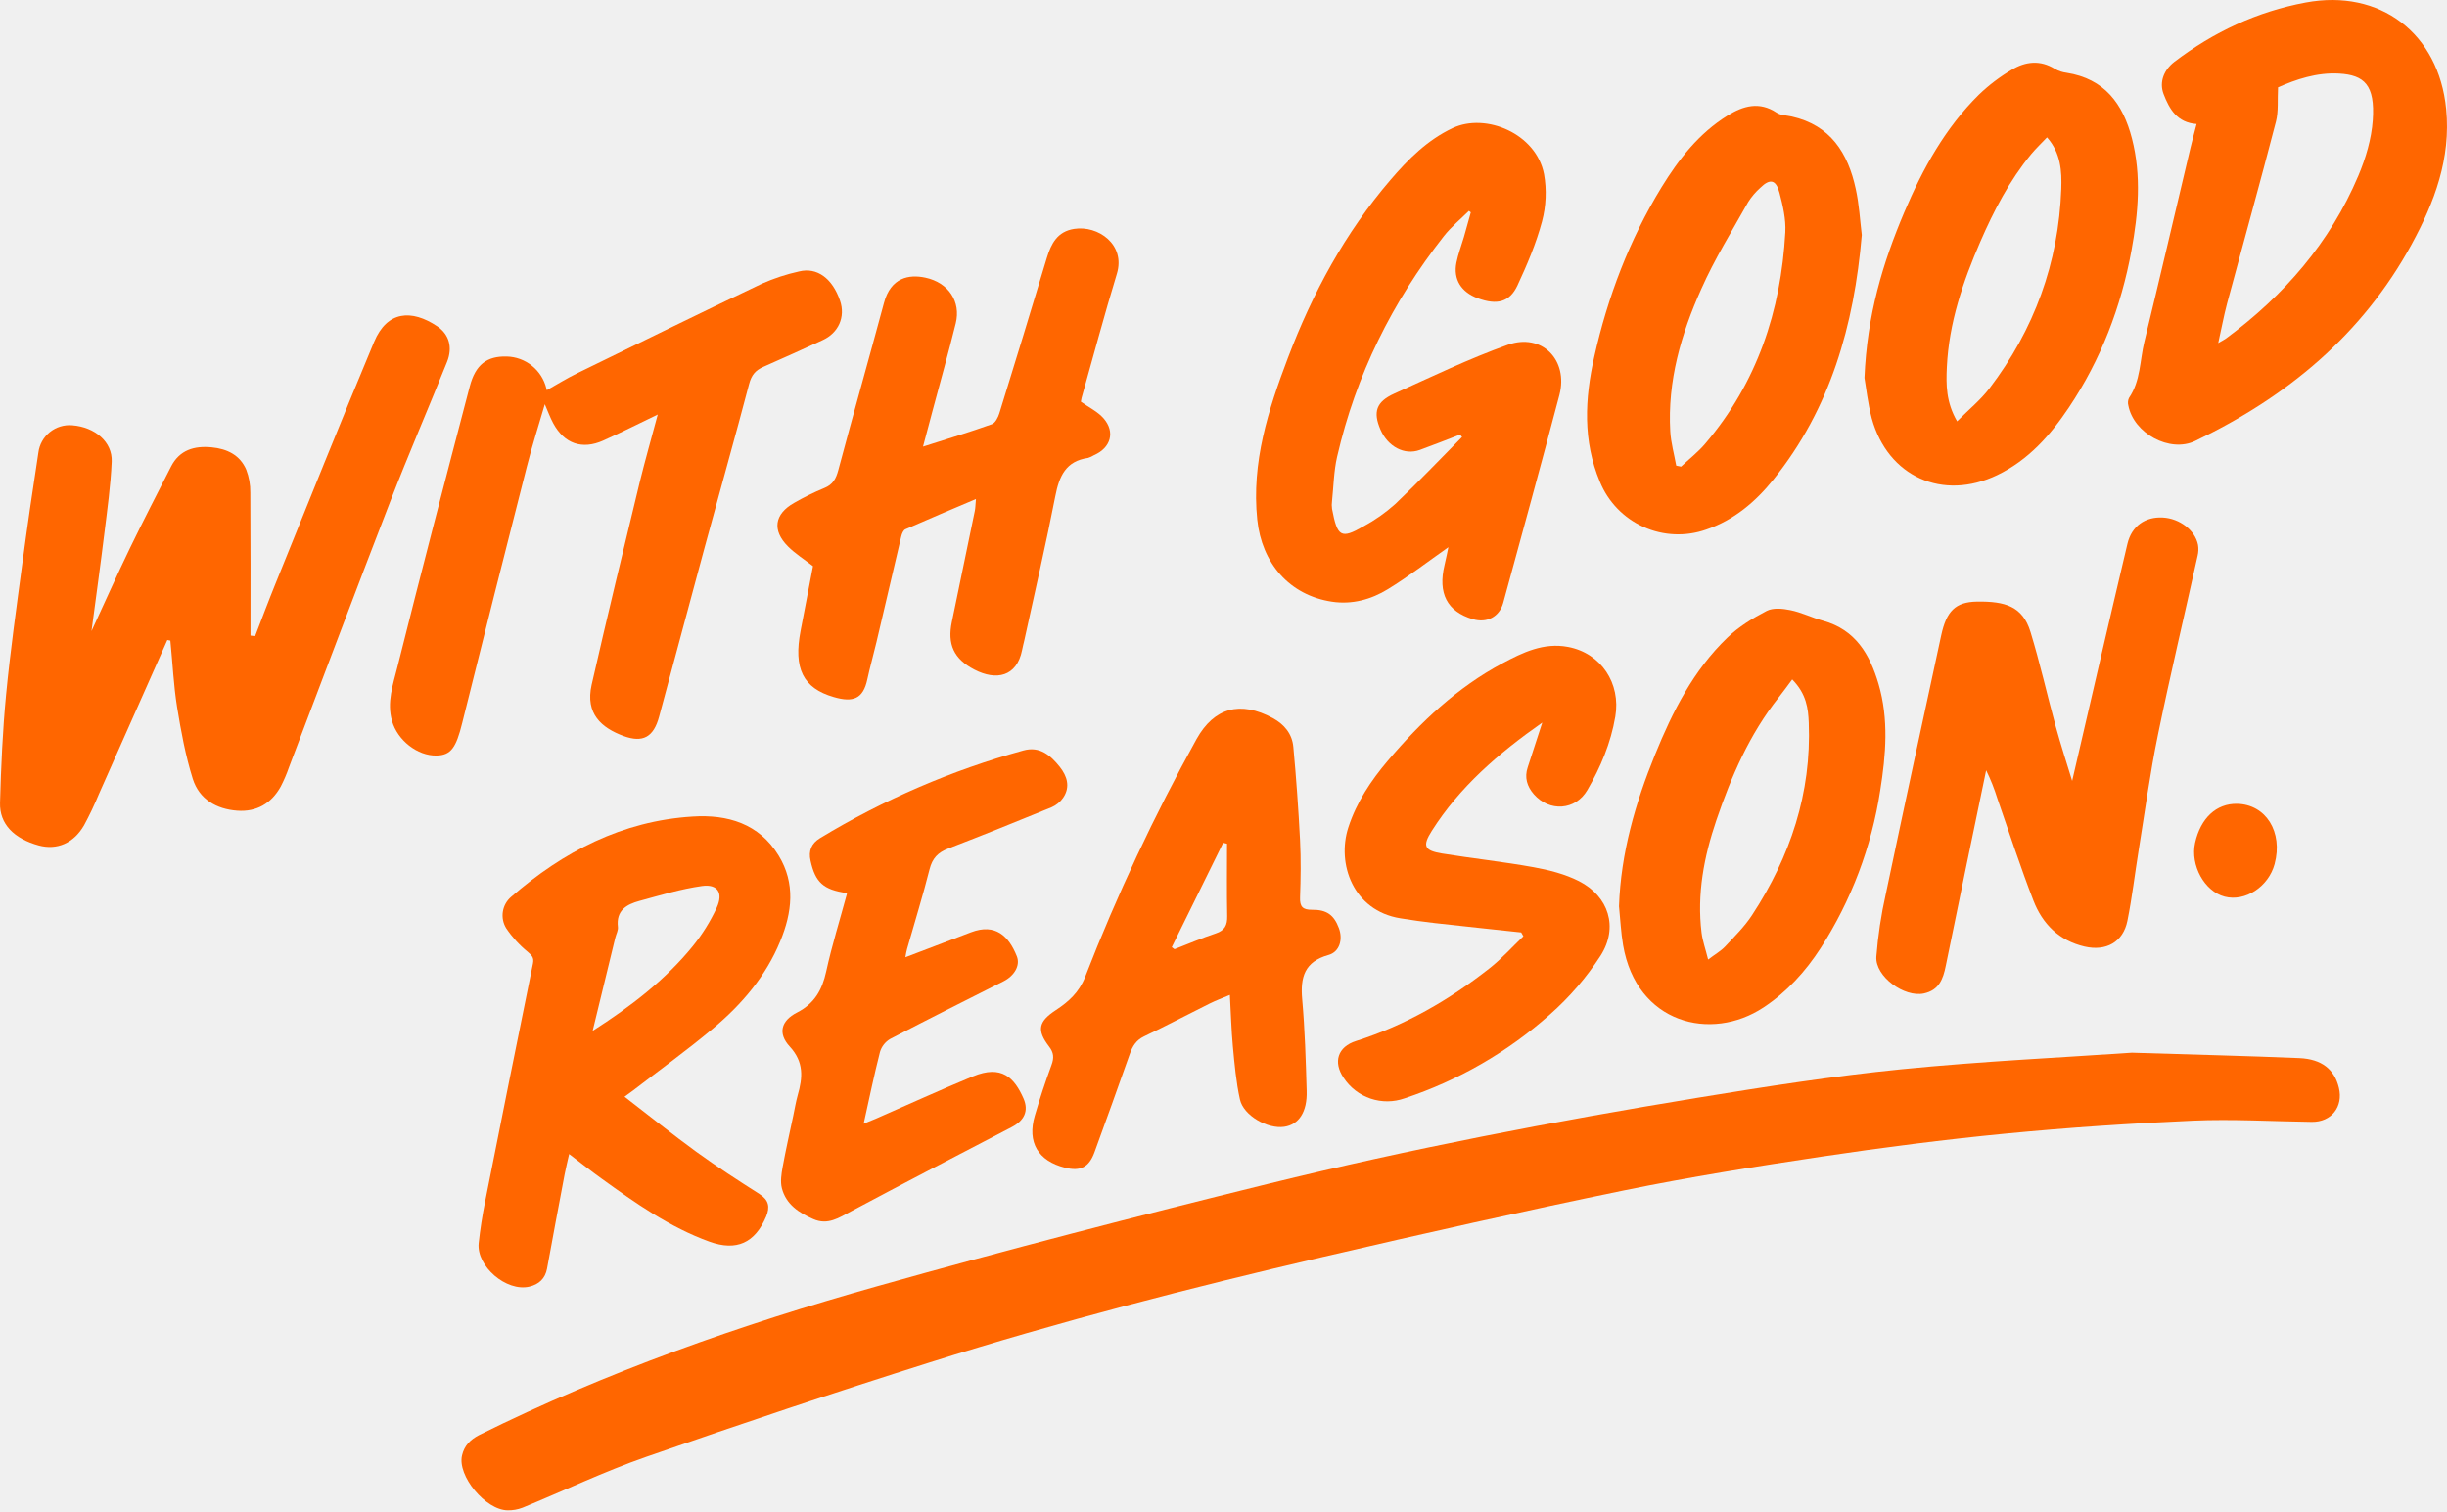
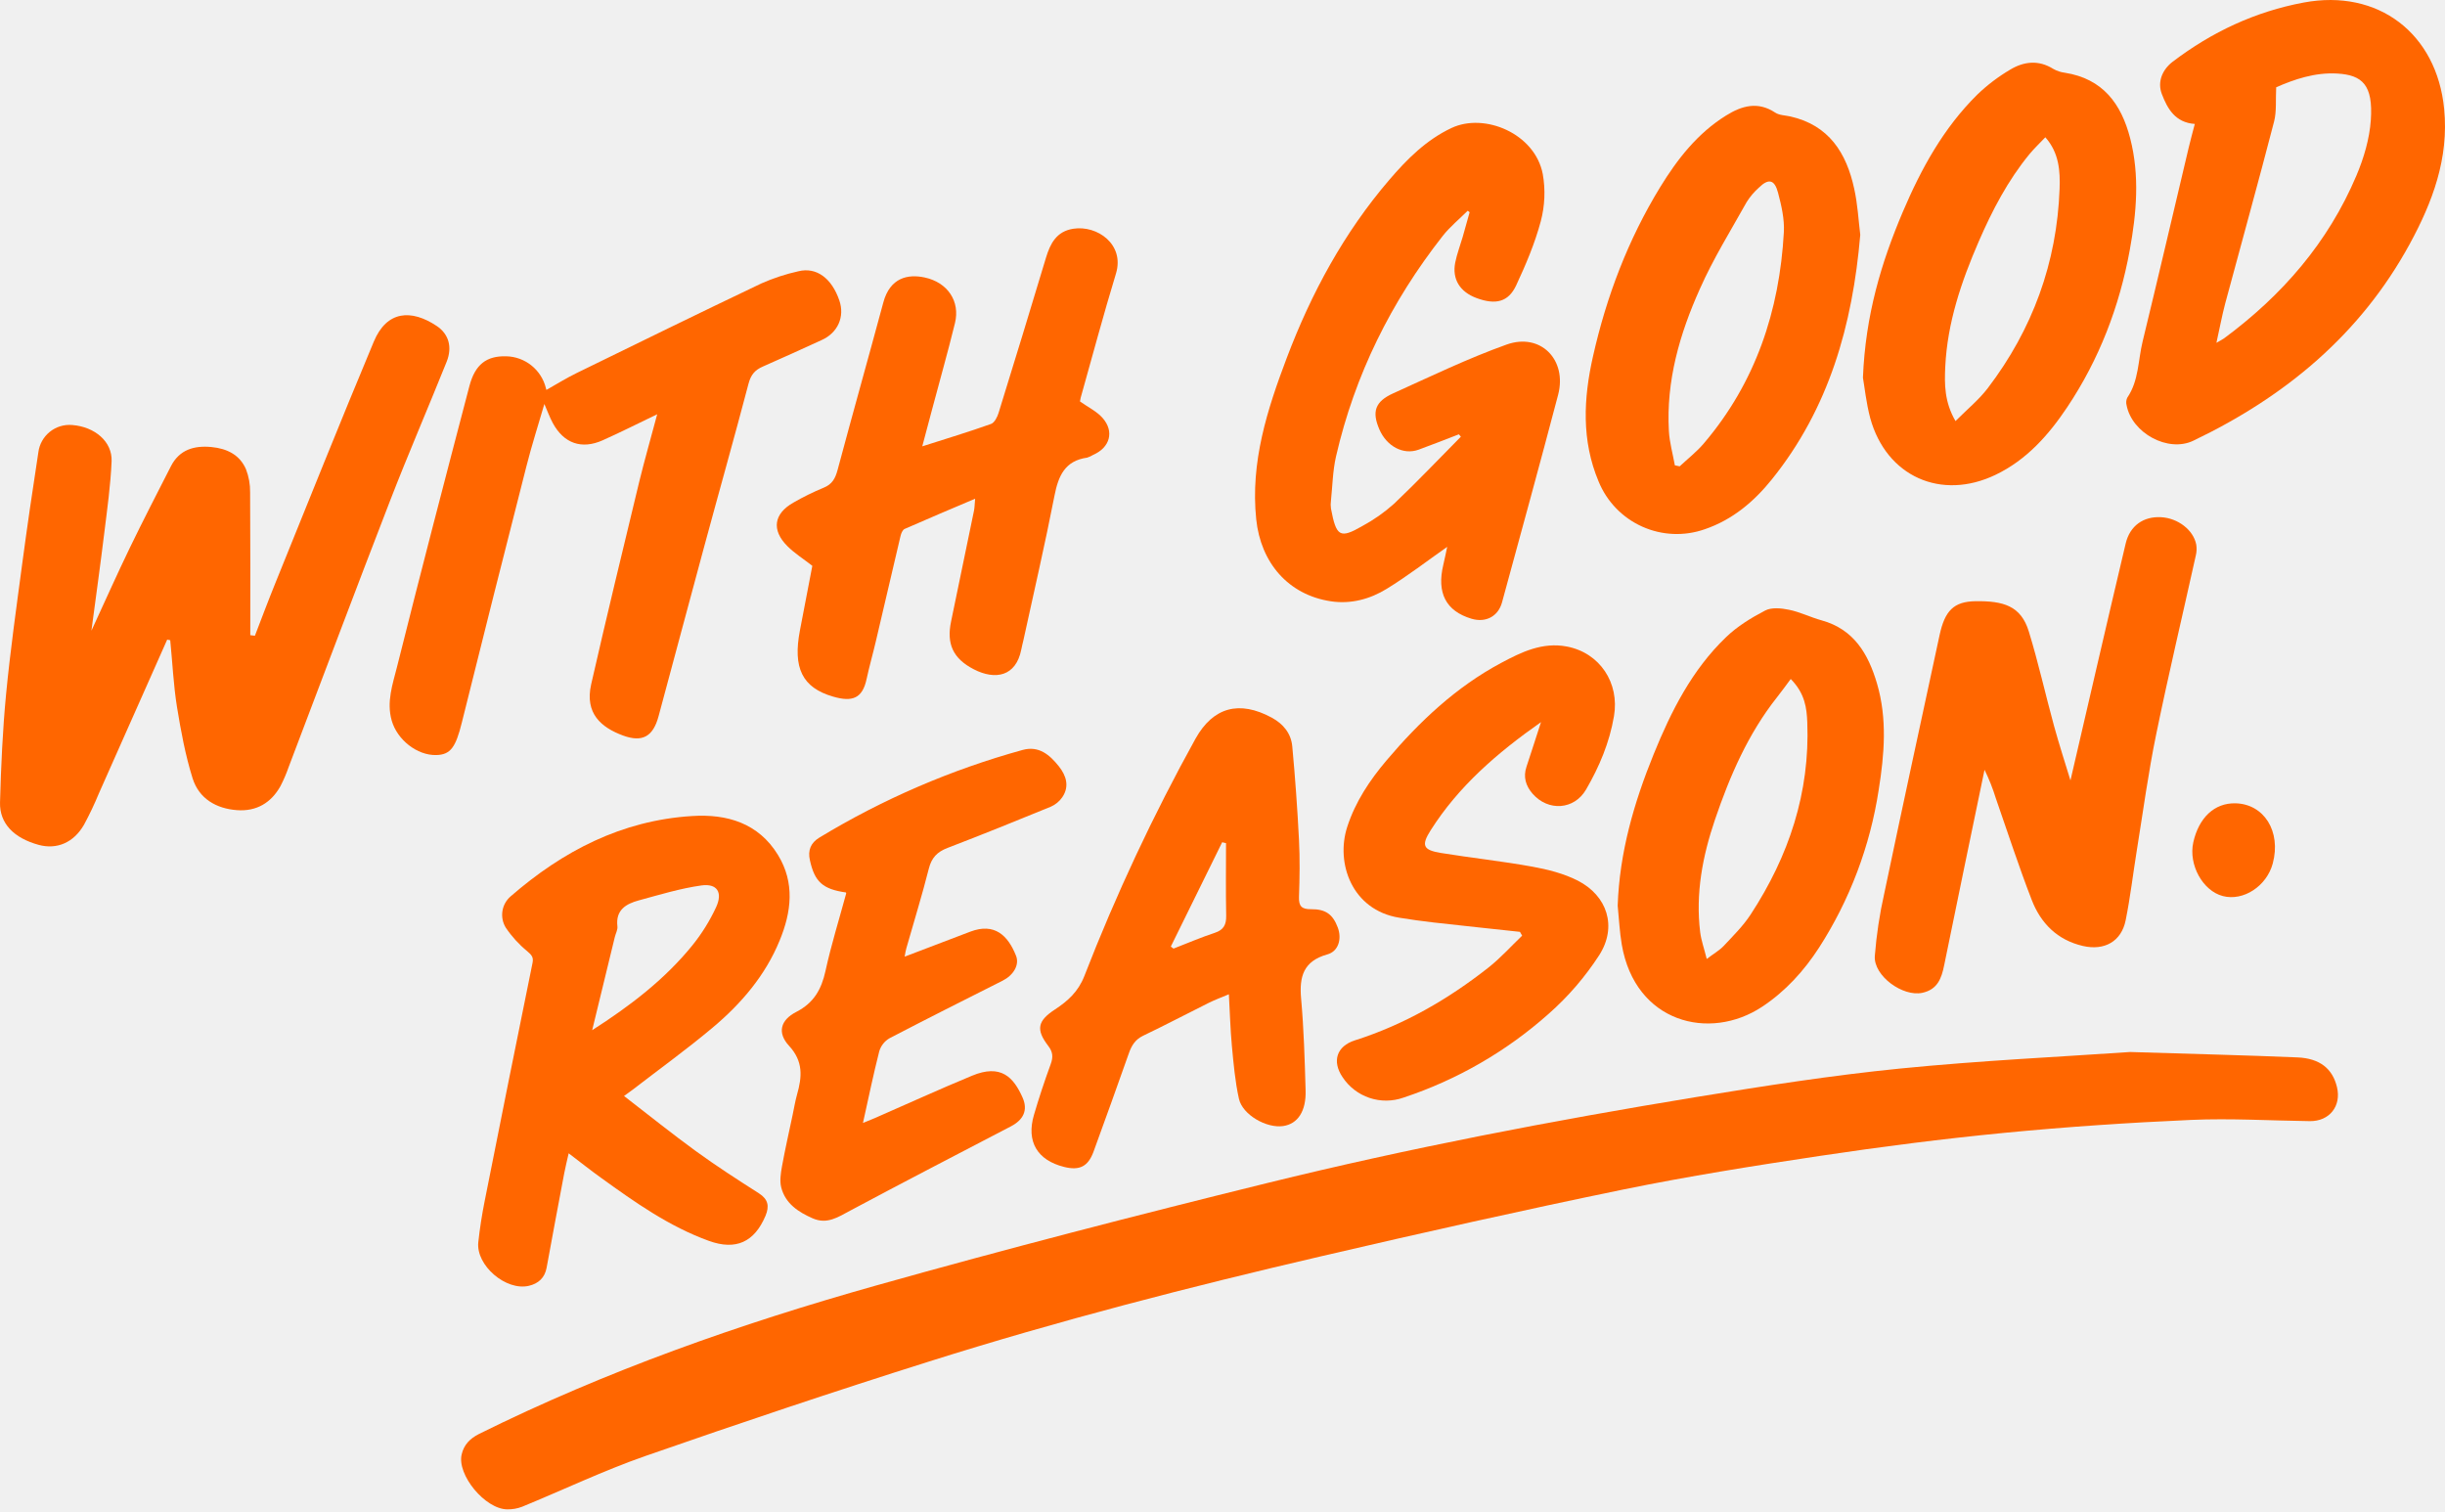
- <svg xmlns="http://www.w3.org/2000/svg" width="560" height="346" viewBox="0 0 560 346" fill="none">
+ <svg xmlns="http://www.w3.org/2000/svg" width="728" height="450" viewBox="0 0 728 450" fill="none">
  <g clip-path="url(#clip0_9187_1572)">
-     <path d="M487.878 240.948C502.623 241.41 514.414 241.687 526.189 242.184C531.365 242.405 534.244 244.786 535.255 248.972C536.311 253.328 533.536 256.838 529.046 256.781C519.991 256.668 510.92 256.104 501.89 256.499C487.565 257.13 473.24 258.089 458.971 259.475C444.898 260.839 430.85 262.645 416.864 264.739C401.805 266.991 386.741 269.387 371.832 272.435C348.718 277.186 325.686 282.363 302.706 287.709C272.486 294.743 242.43 302.475 212.831 311.823C191.067 318.683 169.415 325.948 147.867 333.459C138.257 336.81 129.021 341.227 119.591 345.096C118.493 345.521 117.321 345.725 116.143 345.696C111.085 345.619 104.61 337.769 105.744 333.095C106.257 330.92 107.601 329.504 109.71 328.431C138.872 313.973 169.451 303.209 200.687 294.42C230.394 286.057 260.29 278.34 290.259 270.957C322.705 262.964 355.506 256.673 388.501 251.266C403.981 248.731 419.511 246.304 435.114 244.744C453.62 242.903 472.229 242.03 487.878 240.948Z" fill="#FF6600" />
-     <path d="M38.291 146.497C33.074 158.256 27.853 170.012 22.627 181.765C21.62 184.209 20.484 186.598 19.225 188.922C16.855 193.027 12.996 194.623 8.887 193.514C3.243 191.975 -0.128 188.65 0.005 183.766C0.236 175.495 0.606 167.209 1.396 158.974C2.36 148.985 3.766 139.042 5.095 129.088C6.229 120.581 7.476 112.09 8.784 103.604C9.016 101.759 9.954 100.075 11.402 98.908C12.85 97.74 14.694 97.18 16.547 97.345C21.724 97.75 25.751 101.162 25.561 105.656C25.33 111.1 24.566 116.523 23.899 121.941C23.011 129.216 21.995 136.476 20.939 144.455C24.058 137.697 26.793 131.551 29.722 125.497C32.765 119.212 35.971 113.003 39.147 106.785C41.097 102.968 44.488 102.008 48.434 102.388C51.949 102.727 54.929 104.143 56.356 107.519C56.995 109.183 57.31 110.954 57.284 112.737C57.361 123.65 57.325 134.568 57.325 145.481L58.382 145.609C59.922 141.612 61.425 137.595 63.036 133.624C70.522 115.153 77.915 96.652 85.611 78.258C88.592 71.106 94.22 70.788 100.033 74.667C102.799 76.514 103.625 79.51 102.316 82.814C98.043 93.471 93.471 104.014 89.331 114.717C81.476 134.988 73.856 155.321 66.135 175.624C65.609 177.147 64.972 178.63 64.231 180.062C62.082 183.915 58.706 185.87 54.314 185.557C49.522 185.213 45.592 182.925 44.119 178.286C42.452 172.961 41.425 167.399 40.528 161.868C39.722 156.835 39.501 151.715 38.988 146.63L38.291 146.497Z" fill="#FF6600" />
-     <path d="M336.163 48.27C334.239 50.188 332.094 51.933 330.427 54.052C318.626 69.09 310.294 85.862 306.005 104.522C305.245 107.827 305.194 111.29 304.84 114.681C304.755 115.275 304.755 115.878 304.84 116.472C306.056 122.906 306.892 123.434 311.997 120.499C314.626 119.083 317.079 117.361 319.303 115.369C324.537 110.397 329.513 105.159 334.598 100.023L334.136 99.474C331.058 100.654 327.979 101.885 324.901 102.999C321.407 104.256 317.61 102.239 315.922 98.335C314.183 94.307 314.927 91.968 319.093 90.09C327.687 86.211 336.214 82.081 345.075 78.915C352.838 76.145 358.964 82.383 356.875 90.403C352.699 106.308 348.338 122.116 344.023 137.959C343.146 141.192 340.278 142.679 337.04 141.715C331.171 139.96 329.016 135.804 330.586 129.309C330.945 127.831 331.227 126.338 331.463 125.25C326.928 128.426 322.418 131.92 317.61 134.865C313.788 137.22 309.401 138.406 304.85 137.723C295.061 136.261 288.755 128.878 287.724 118.94C286.369 105.841 290.233 93.835 294.727 81.953C300.345 67.12 307.831 53.287 318.205 41.189C322.264 36.453 326.651 32.041 332.469 29.306C340.001 25.766 351.57 30.553 353.356 39.876C353.986 43.458 353.832 47.134 352.904 50.65C351.56 55.704 349.477 60.609 347.261 65.365C345.465 69.198 342.545 69.875 338.195 68.269C334.367 66.853 332.551 63.934 333.305 60.121C333.705 58.131 334.449 56.207 335.019 54.252C335.557 52.379 336.07 50.501 336.599 48.608L336.163 48.27Z" fill="#FF6600" />
-     <path d="M150.524 94.882C146.014 97.047 142.064 99.048 138.026 100.849C133.198 102.998 129.134 101.552 126.615 96.898C125.897 95.574 125.384 94.138 124.681 92.527C123.296 97.298 121.782 101.998 120.576 106.775C115.579 126.329 110.647 145.898 105.779 165.48C104.384 171.124 103.214 172.863 99.915 172.935C95.508 173.038 90.967 169.42 89.715 165.029C88.494 160.75 89.936 156.712 90.926 152.761C96.298 131.294 101.885 109.879 107.498 88.474C108.817 83.43 111.444 81.486 115.954 81.603C118.056 81.653 120.083 82.392 121.724 83.708C123.364 85.023 124.526 86.842 125.03 88.884C125.096 89.125 125.158 89.397 125.143 89.305C127.426 88.022 129.688 86.611 132.074 85.441C146.173 78.551 160.226 71.66 174.392 64.913C177.114 63.707 179.95 62.775 182.858 62.133C186.993 61.106 190.508 63.723 192.247 68.833C193.519 72.563 191.893 76.206 188.225 77.868C183.73 79.921 179.266 81.973 174.736 83.948C172.899 84.743 171.976 85.836 171.437 87.894C168.158 100.361 164.644 112.767 161.283 125.204C157.774 138.144 154.331 151.099 150.837 164.043C149.585 168.692 147.153 170.103 142.674 168.456C137.703 166.609 133.896 163.412 135.399 156.742C138.934 141.227 142.684 125.763 146.42 110.294C147.636 105.333 149.047 100.423 150.524 94.882Z" fill="#FF6600" />
-     <path d="M142.925 251.024C148.569 255.375 153.864 259.639 159.344 263.625C164.033 267.027 168.902 270.182 173.787 273.292C175.957 274.677 176.249 276.252 175.326 278.474C172.786 284.471 168.564 286.457 162.33 284.194C153.254 280.906 145.439 275.375 137.702 269.792C135.281 268.058 132.941 266.201 130.247 264.149C129.868 265.842 129.504 267.284 129.221 268.766C127.853 275.97 126.509 283.178 125.189 290.392C124.763 292.66 123.321 293.984 121.141 294.497C115.892 295.738 108.971 289.818 109.55 284.497C109.889 281.378 110.376 278.268 110.987 275.19C114.606 256.942 118.269 238.714 121.977 220.507C122.233 219.229 121.725 218.686 120.761 217.865C118.869 216.319 117.215 214.504 115.851 212.477C115.147 211.345 114.872 209.997 115.077 208.68C115.281 207.362 115.95 206.161 116.964 205.294C128.914 194.905 142.443 187.891 158.523 186.901C166.48 186.388 173.715 188.491 178.194 195.828C182.088 202.201 181.272 208.871 178.563 215.428C175.28 223.437 169.78 229.86 163.258 235.335C157.322 240.322 151.011 244.868 144.87 249.608L142.925 251.024ZM135.63 235.95C144.254 230.43 152.186 224.386 158.528 216.587C160.722 213.879 162.571 210.91 164.033 207.747C165.572 204.376 164.243 202.298 160.642 202.801C155.809 203.478 151.073 204.93 146.337 206.213C143.403 207.008 140.966 208.393 141.412 212.17C141.504 212.955 141.012 213.806 140.812 214.637C139.081 221.738 137.354 228.843 135.63 235.95Z" fill="#FF6600" />
-     <path d="M211.236 102.229C216.813 100.449 221.938 98.904 226.982 97.098C227.761 96.821 228.408 95.559 228.7 94.615C232.374 82.763 235.998 70.898 239.572 59.018C240.563 55.76 241.974 53.005 245.801 52.395C251.317 51.517 257.632 55.986 255.601 62.656C252.727 72.081 250.193 81.609 247.52 91.09C247.446 91.372 247.391 91.658 247.356 91.947C249.233 93.281 251.224 94.225 252.548 95.744C255.277 98.863 254.205 102.511 250.388 104.174C249.955 104.445 249.489 104.66 249.003 104.815C243.913 105.523 242.404 108.981 241.517 113.537C239.362 124.578 236.812 135.548 234.421 146.543C234.257 147.292 234.047 148.036 233.908 148.79C232.687 154.947 227.951 155.83 223.031 153.29C218.249 150.822 216.761 147.451 217.839 142.32C219.607 133.855 221.358 125.386 223.093 116.913C223.226 116.267 223.221 115.589 223.344 114.225C217.7 116.621 212.426 118.842 207.187 121.151C206.715 121.362 206.387 122.177 206.243 122.814C204.345 130.833 202.503 138.867 200.6 146.897C199.922 149.791 199.101 152.648 198.475 155.558C197.531 159.929 195.264 160.852 190.81 159.549C183.709 157.497 181.575 152.941 183.212 144.398C184.156 139.401 185.131 134.404 186.054 129.591C184.038 128.021 181.996 126.744 180.333 125.076C176.644 121.382 177.224 117.637 181.76 115.092C183.975 113.816 186.272 112.687 188.635 111.711C190.615 110.915 191.328 109.561 191.847 107.606C195.264 94.826 198.86 82.091 202.303 69.321C203.842 63.513 208.029 62.738 211.79 63.554C217.069 64.693 219.942 69.023 218.726 73.99C217.069 80.778 215.135 87.499 213.354 94.256C212.682 96.765 212.01 99.294 211.236 102.229Z" fill="#FF6600" />
-     <path d="M502.695 28.388C498.242 28.075 496.456 24.956 495.143 21.533C494.086 18.768 495.235 15.956 497.636 14.13C506.605 7.316 516.527 2.658 527.646 0.58C544.695 -2.606 558.112 7.645 559.805 24.945C560.913 36.279 557.137 46.315 551.914 55.894C540.626 76.601 523.408 90.865 502.346 100.941C496.569 103.707 488.288 99.202 487.067 92.794C486.916 92.223 486.973 91.618 487.226 91.085C489.889 87.196 489.689 82.527 490.741 78.217C494.332 63.451 497.78 48.634 501.289 33.842C501.7 32.113 502.172 30.404 502.695 28.388ZM507.646 78.52C508.575 77.976 509.031 77.761 509.432 77.468C522.71 67.648 533.238 55.524 539.703 40.235C541.401 36.223 542.714 31.8 543.012 27.49C543.561 19.456 541.073 17.177 535.316 16.844C530.185 16.546 525.434 18.188 521.335 19.989C521.181 22.878 521.463 25.474 520.853 27.839C517.261 41.743 513.387 55.591 509.668 69.469C508.913 72.296 508.4 75.185 507.646 78.52Z" fill="#FF6600" />
-     <path d="M474.215 178.743C478.412 160.678 482.578 142.561 486.867 124.471C487.847 120.366 490.972 118.247 494.953 118.457C498.822 118.663 502.367 121.366 503.024 124.722C503.16 125.553 503.127 126.403 502.926 127.221C499.894 140.899 496.651 154.536 493.835 168.266C492.039 176.988 490.854 185.859 489.427 194.664C488.56 200.03 487.934 205.438 486.862 210.764C485.877 215.664 481.962 217.793 477.062 216.659C471.203 215.299 467.427 211.477 465.359 206.151C462.373 198.455 459.818 190.574 457.099 182.771C456.415 180.553 455.558 178.393 454.534 176.311C451.45 191.236 448.325 206.115 445.293 221.071C444.677 224.114 443.754 226.628 440.301 227.387C435.842 228.372 429.121 223.534 429.403 218.983C429.779 214.148 430.504 209.347 431.574 204.617C435.714 184.89 439.983 165.183 444.236 145.481C445.442 139.883 447.474 137.785 452.445 137.698C458.864 137.61 462.876 138.749 464.677 144.629C466.868 151.761 468.484 159.067 470.454 166.27C471.639 170.56 472.999 174.782 474.215 178.743Z" fill="#FF6600" />
-     <path d="M281.46 227.726C279.813 228.424 278.309 228.968 276.888 229.676C271.855 232.174 266.873 234.806 261.804 237.228C260.013 238.09 259.182 239.465 258.566 241.204C255.898 248.736 253.215 256.263 250.46 263.779C249.203 267.207 247.238 268.145 243.718 267.268C237.561 265.729 235.027 261.45 236.812 255.37C237.956 251.45 239.249 247.566 240.65 243.734C241.24 242.117 241.163 240.937 240.075 239.532C237.212 235.791 237.654 233.806 241.615 231.215C244.549 229.286 246.935 227.167 248.346 223.58C255.604 204.892 264.116 186.715 273.825 169.174C277.889 161.909 283.902 160.375 291.269 164.362C293.958 165.819 295.707 167.994 295.979 170.944C296.643 178.066 297.156 185.203 297.519 192.355C297.739 196.701 297.673 201.077 297.519 205.428C297.447 207.552 298.139 208.26 300.248 208.24C303.645 208.198 305.286 209.44 306.405 212.436C307.37 215.002 306.59 217.885 304.014 218.593C298.519 220.132 297.56 223.683 298.006 228.721C298.627 235.689 298.832 242.702 299.032 249.696C299.186 254.503 297.242 257.417 293.901 257.905C290.11 258.474 284.579 255.339 283.763 251.655C282.886 247.684 282.527 243.585 282.147 239.526C281.793 235.72 281.696 231.877 281.46 227.726ZM280.808 193.114L279.925 192.904L268.161 216.798L268.782 217.264C271.932 216.043 275.046 214.699 278.253 213.642C280.305 212.96 280.885 211.749 280.844 209.707C280.736 204.176 280.808 198.645 280.808 193.114Z" fill="#FF6600" />
-     <path d="M426.073 53.78C424.303 74.528 418.89 93.543 405.843 109.771C401.738 114.876 396.828 119.042 390.451 121.218C385.773 122.86 380.643 122.642 376.121 120.61C371.6 118.578 368.031 114.887 366.152 110.3C362.196 100.905 362.678 91.249 364.854 81.64C367.932 67.93 372.888 54.883 380.246 42.862C384.197 36.418 388.809 30.507 395.361 26.444C398.952 24.212 402.626 23.16 406.592 25.792C407.526 26.413 408.875 26.413 410.035 26.669C418.906 28.655 422.913 35.038 424.683 43.216C425.478 46.777 425.663 50.465 426.073 53.78ZM383.606 106.58L384.715 106.806C386.567 105.072 388.599 103.491 390.23 101.572C402.103 87.632 407.572 71.199 408.572 53.164C408.737 50.178 408.013 47.069 407.238 44.134C406.438 41.087 405.048 40.825 402.862 42.97C401.776 43.931 400.833 45.041 400.061 46.269C396.382 52.856 392.365 59.316 389.327 66.186C384.71 76.478 381.585 87.258 382.242 98.74C382.391 101.347 383.134 103.943 383.606 106.58Z" fill="#FF6600" />
-     <path d="M426.684 86.498C427.264 72.163 430.886 60.137 435.827 48.506C440.013 38.655 445.154 29.291 452.871 21.672C455.14 19.49 457.656 17.578 460.367 15.977C463.512 14.068 466.909 13.663 470.285 15.782C471.099 16.245 471.997 16.543 472.927 16.659C481.613 18.024 485.851 23.74 487.903 31.713C490.099 40.255 489.345 48.808 487.796 57.294C485.435 70.224 480.797 82.312 473.471 93.271C469.207 99.648 464.179 105.323 457.088 108.735C444.595 114.748 432.035 109.12 428.356 95.764C427.428 92.265 427.058 88.623 426.684 86.498ZM447.884 96.442C450.577 93.733 453.251 91.562 455.277 88.905C465.539 75.431 471.111 60.173 471.726 43.242C471.87 39.255 471.644 35.032 468.463 31.441C467.144 32.831 465.898 34.006 464.841 35.284C459.874 41.328 456.293 48.203 453.199 55.324C449.223 64.498 446.016 73.903 445.539 84.02C445.354 88.012 445.329 92.019 447.884 96.442Z" fill="#FF6600" />
-     <path d="M370.513 207.434C370.924 195.279 374.248 183.833 378.753 172.745C382.75 162.905 387.532 153.423 395.315 145.953C397.88 143.464 401.102 141.494 404.304 139.827C405.771 139.067 407.988 139.288 409.742 139.657C412.308 140.171 414.688 141.392 417.208 142.079C424.652 144.131 427.921 149.811 429.906 156.548C432.277 164.613 431.599 172.776 430.291 180.929C428.329 193.791 423.677 206.095 416.638 217.039C413.165 222.4 408.911 227.069 403.57 230.599C391.59 238.516 374.525 234.288 371.447 216.331C370.944 213.396 370.816 210.399 370.513 207.434ZM390.908 219.635C392.58 218.373 393.858 217.654 394.812 216.633C396.962 214.335 399.255 212.077 400.969 209.45C409.691 196.11 414.576 181.544 413.939 165.434C413.811 162.191 413.426 158.841 410.148 155.516C409.045 156.994 408.065 158.364 407.018 159.683C400.379 168.066 396.208 177.707 392.796 187.727C389.948 196.095 388.317 204.658 389.41 213.524C389.646 215.397 390.307 217.213 390.908 219.635Z" fill="#FF6600" />
-     <path d="M348.128 213.426C341.52 212.713 334.911 212.021 328.308 211.277C325.676 210.979 323.059 210.605 320.448 210.184C309.632 208.429 305.877 197.68 308.565 189.394C310.448 183.602 313.747 178.666 317.616 174.105C325.117 165.259 333.485 157.353 343.808 151.838C348.467 149.344 353.289 147.01 358.866 148.077C366.434 149.524 370.959 156.409 369.667 164.013C368.64 170.072 366.306 175.608 363.269 180.836C360.544 185.515 354.582 185.88 351.011 181.78C349.472 180.005 348.836 177.963 349.621 175.624C350.688 172.417 351.714 169.195 352.951 165.393C342.823 172.504 334.049 180.118 327.677 190.164C325.476 193.632 325.938 194.689 330.001 195.356C336.974 196.49 344.013 197.239 350.96 198.496C354.505 199.137 358.143 200.061 361.334 201.677C368.153 205.146 370.431 212.241 366.311 218.726C363.077 223.73 359.17 228.266 354.7 232.205C345.041 240.799 333.727 247.329 321.453 251.394C318.935 252.287 316.191 252.309 313.659 251.457C311.126 250.605 308.954 248.927 307.488 246.694C305.04 243.077 306.138 239.608 310.325 238.28C321.612 234.688 331.653 228.89 340.888 221.625C343.669 219.44 346.06 216.756 348.631 214.299C348.461 214.001 348.292 213.714 348.128 213.426Z" fill="#FF6600" />
-     <path d="M207.198 219.111L222.2 213.396C227.813 211.256 230.871 214.278 232.703 218.881C233.565 221.046 232.067 223.396 229.624 224.622C220.964 228.978 212.293 233.344 203.704 237.813C202.585 238.476 201.756 239.537 201.385 240.783C200.046 246.027 198.953 251.342 197.65 257.202C198.933 256.689 199.671 256.391 200.395 256.073C207.804 252.835 215.166 249.475 222.636 246.376C229.25 243.631 232.138 246.694 234.221 251.409C235.484 254.277 234.391 256.483 231.574 257.956C219.26 264.374 206.947 270.752 194.725 277.283C191.965 278.756 189.446 280.49 186.147 279.048C182.848 277.606 179.887 275.672 178.933 271.973C178.548 270.47 178.825 268.71 179.108 267.124C179.821 263.205 180.708 259.316 181.529 255.416C181.863 253.831 182.124 252.23 182.555 250.681C183.7 246.668 184.028 243.118 180.729 239.537C177.984 236.566 178.718 233.647 182.371 231.769C186.424 229.691 188.148 226.587 189.076 222.354C190.38 216.397 192.206 210.553 193.802 204.658C193.802 204.586 193.802 204.489 193.766 204.407C188.435 203.658 186.583 201.965 185.5 197.024C184.987 194.756 185.68 193.042 187.681 191.831C202.198 183.031 217.861 176.279 234.227 171.765C237.967 170.739 240.44 172.915 242.523 175.521C244.206 177.635 245.001 180.113 243.298 182.606C242.64 183.556 241.73 184.304 240.671 184.767C232.811 187.989 224.935 191.17 217.008 194.212C214.658 195.115 213.37 196.434 212.734 198.963C211.195 205.069 209.317 211.082 207.603 217.136C207.429 217.69 207.362 218.26 207.198 219.111Z" fill="#FF6600" />
-     <path d="M511.946 183.987C518.559 184.105 522.515 190.436 520.55 197.763C519.159 202.965 513.818 206.454 509.124 205.233C504.506 204.038 501.212 198.05 502.351 192.919C503.624 187.25 507.21 183.905 511.946 183.987Z" fill="#FF6600" />
+     <path d="M634.241 313.232C653.411 313.832 668.738 314.193 684.045 314.84C690.775 315.126 694.517 318.221 695.831 323.664C697.205 329.327 693.597 333.889 687.761 333.815C675.988 333.669 664.196 332.935 652.457 333.449C633.834 334.269 615.212 335.516 596.663 337.317C578.367 339.091 560.105 341.439 541.923 344.161C522.347 347.089 502.764 350.203 483.381 354.165C453.333 360.342 423.392 367.072 393.518 374.022C354.232 383.166 315.16 393.218 276.681 405.37C248.387 414.288 220.24 423.732 192.227 433.497C179.734 437.853 167.728 443.595 155.469 448.625C154.041 449.177 152.518 449.442 150.987 449.405C144.41 449.305 135.993 439.1 137.467 433.024C138.134 430.196 139.881 428.355 142.623 426.961C180.534 408.165 220.287 394.171 260.893 382.746C299.512 371.874 338.378 361.842 377.337 352.244C419.517 341.853 462.158 333.675 505.052 326.645C525.175 323.35 545.365 320.196 565.648 318.168C589.706 315.773 613.898 314.64 634.241 313.232Z" fill="#FF6600" />
+     <path d="M49.778 190.446C42.997 205.733 36.209 221.016 29.415 236.295C28.106 239.472 26.63 242.578 24.992 245.599C21.911 250.935 16.895 253.009 11.553 251.569C4.216 249.568 -0.167 245.246 0.007 238.896C0.307 228.144 0.787 217.372 1.814 206.667C3.068 193.681 4.896 180.754 6.623 167.815C8.098 156.756 9.718 145.717 11.419 134.685C11.72 132.286 12.941 130.098 14.823 128.58C16.705 127.062 19.102 126.334 21.511 126.548C28.241 127.075 33.477 131.51 33.23 137.353C32.93 144.43 31.936 151.48 31.069 158.524C29.915 167.981 28.594 177.419 27.22 187.791C31.275 179.007 34.831 171.016 38.639 163.146C42.594 154.975 46.763 146.905 50.892 138.821C53.426 133.858 57.835 132.611 62.964 133.105C67.533 133.545 71.408 135.386 73.263 139.774C74.094 141.938 74.504 144.24 74.47 146.558C74.57 160.745 74.523 174.938 74.523 189.125L75.897 189.292C77.898 184.096 79.852 178.873 81.947 173.711C91.678 149.699 101.289 125.648 111.294 101.736C115.169 92.438 122.486 92.025 130.043 97.067C133.638 99.468 134.712 103.363 133.011 107.659C127.455 121.512 121.513 135.219 116.13 149.132C105.918 175.485 96.013 201.918 85.975 228.311C85.291 230.291 84.464 232.219 83.501 234.08C80.706 239.089 76.317 241.63 70.608 241.224C64.378 240.777 59.269 237.802 57.355 231.772C55.187 224.849 53.853 217.619 52.686 210.429C51.639 203.886 51.352 197.229 50.685 190.619L49.778 190.446Z" fill="#FF6600" />
+     <path d="M437.012 62.75C434.511 65.245 431.723 67.513 429.555 70.267C414.214 89.817 403.382 111.621 397.806 135.879C396.819 140.175 396.752 144.677 396.292 149.086C396.182 149.858 396.182 150.641 396.292 151.413C397.873 159.777 398.96 160.464 405.597 156.649C409.014 154.808 412.202 152.569 415.094 149.979C421.898 143.516 428.368 136.706 434.977 130.03L434.377 129.316C430.375 130.85 426.373 132.451 422.371 133.898C417.829 135.532 412.893 132.911 410.699 127.835C408.438 122.599 409.405 119.558 414.821 117.117C425.993 112.074 437.078 106.705 448.597 102.59C458.689 98.988 466.653 107.099 463.938 117.524C458.509 138.2 452.839 158.75 447.23 179.347C446.089 183.549 442.361 185.483 438.152 184.229C430.522 181.948 427.721 176.546 429.762 168.102C430.228 166.181 430.595 164.24 430.902 162.826C425.006 166.954 419.143 171.497 412.893 175.325C407.924 178.387 402.222 179.927 396.305 179.04C383.579 177.139 375.382 167.541 374.041 154.622C372.28 137.593 377.303 121.986 383.146 106.538C390.449 87.256 400.181 69.274 413.667 53.546C418.943 47.39 424.646 41.654 432.209 38.098C442.001 33.496 457.041 39.719 459.363 51.838C460.182 56.495 459.982 61.274 458.776 65.845C457.028 72.415 454.32 78.791 451.439 84.975C449.104 89.957 445.309 90.837 439.653 88.75C434.677 86.909 432.316 83.114 433.297 78.158C433.817 75.57 434.784 73.069 435.524 70.528C436.225 68.093 436.892 65.652 437.579 63.191L437.012 62.75Z" fill="#FF6600" />
+     <path d="M195.681 123.346C189.818 126.161 184.683 128.762 179.433 131.103C173.157 133.898 167.874 132.017 164.599 125.968C163.666 124.247 162.999 122.379 162.085 120.285C160.284 126.488 158.316 132.598 156.749 138.807C150.252 164.228 143.84 189.667 137.513 215.124C135.699 222.461 134.178 224.722 129.889 224.816C124.16 224.949 118.257 220.247 116.629 214.537C115.042 208.975 116.916 203.725 118.204 198.59C125.187 170.683 132.451 142.842 139.747 115.016C141.462 108.459 144.877 105.931 150.739 106.085C153.472 106.148 156.108 107.11 158.241 108.82C160.373 110.531 161.883 112.895 162.538 115.549C162.625 115.863 162.705 116.216 162.685 116.096C165.653 114.429 168.595 112.594 171.696 111.074C190.025 102.116 208.294 93.158 226.71 84.387C230.248 82.819 233.935 81.608 237.715 80.772C243.091 79.438 247.66 82.84 249.921 89.483C251.575 94.332 249.461 99.068 244.692 101.229C238.849 103.897 233.046 106.565 227.156 109.133C224.769 110.167 223.568 111.587 222.868 114.262C218.606 130.47 214.037 146.598 209.668 162.765C205.106 179.587 200.63 196.429 196.088 213.257C194.461 219.3 191.299 221.134 185.476 218.993C179.013 216.592 174.064 212.436 176.018 203.765C180.614 183.596 185.49 163.493 190.345 143.383C191.926 136.933 193.76 130.55 195.681 123.346Z" fill="#FF6600" />
+     <path d="M185.803 326.332C193.14 331.988 200.023 337.531 207.147 342.713C213.243 347.135 219.573 351.237 225.923 355.279C228.744 357.08 229.124 359.128 227.924 362.016C224.622 369.813 219.133 372.394 211.029 369.453C199.23 365.177 189.071 357.987 179.013 350.73C175.865 348.476 172.824 346.061 169.322 343.393C168.828 345.594 168.355 347.469 167.988 349.396C166.209 358.761 164.462 368.132 162.745 377.51C162.192 380.458 160.318 382.179 157.483 382.846C150.659 384.46 141.662 376.763 142.415 369.846C142.856 365.791 143.489 361.749 144.283 357.747C148.988 334.024 153.75 310.328 158.57 286.659C158.904 284.998 158.243 284.291 156.989 283.224C154.53 281.215 152.38 278.855 150.606 276.221C149.691 274.748 149.334 272.997 149.6 271.284C149.865 269.571 150.736 268.009 152.054 266.883C167.588 253.376 185.176 244.259 206.08 242.971C216.425 242.304 225.829 245.039 231.652 254.577C236.715 262.861 235.654 271.532 232.132 280.056C227.864 290.468 220.713 298.818 212.236 305.935C204.519 312.418 196.315 318.328 188.331 324.491L185.803 326.332ZM176.319 306.736C187.531 299.559 197.842 291.702 206.086 281.563C208.938 278.043 211.342 274.183 213.243 270.071C215.244 265.689 213.517 262.988 208.834 263.641C202.551 264.522 196.395 266.409 190.239 268.077C186.424 269.111 183.255 270.912 183.836 275.821C183.956 276.841 183.315 277.948 183.055 279.029C180.805 288.26 178.56 297.496 176.319 306.736Z" fill="#FF6600" />
+     <path d="M274.606 132.898C281.856 130.584 288.52 128.576 295.076 126.228C296.09 125.868 296.93 124.227 297.311 123C302.086 107.592 306.797 92.167 311.444 76.724C312.731 72.489 314.566 68.907 319.541 68.113C326.711 66.973 334.922 72.782 332.281 81.453C328.546 93.706 325.251 106.092 321.776 118.418C321.679 118.784 321.608 119.156 321.562 119.531C324.004 121.266 326.591 122.493 328.312 124.467C331.861 128.523 330.467 133.265 325.504 135.426C324.941 135.778 324.336 136.058 323.703 136.26C317.087 137.18 315.126 141.676 313.972 147.598C311.171 161.952 307.856 176.212 304.748 190.506C304.534 191.48 304.261 192.447 304.081 193.427C302.493 201.431 296.337 202.578 289.94 199.277C283.724 196.069 281.79 191.686 283.19 185.017C285.489 174.011 287.766 163.001 290.02 151.987C290.194 151.147 290.187 150.266 290.347 148.492C283.01 151.607 276.154 154.495 269.344 157.497C268.73 157.77 268.303 158.831 268.116 159.658C265.649 170.083 263.254 180.528 260.779 190.966C259.899 194.728 258.832 198.443 258.018 202.225C256.791 207.908 253.843 209.108 248.053 207.414C238.822 204.746 236.047 198.823 238.175 187.718C239.402 181.221 240.67 174.725 241.87 168.469C239.249 166.428 236.594 164.767 234.433 162.599C229.638 157.797 230.391 152.928 236.288 149.619C239.168 147.961 242.153 146.493 245.225 145.224C247.8 144.19 248.727 142.429 249.401 139.888C253.843 123.273 258.518 106.719 262.994 90.117C264.995 82.567 270.438 81.56 275.327 82.62C282.19 84.101 285.925 89.73 284.344 96.187C282.19 105.011 279.675 113.749 277.361 122.533C276.487 125.795 275.613 129.083 274.606 132.898Z" fill="#FF6600" />
+     <path d="M653.504 36.905C647.714 36.498 645.393 32.443 643.685 27.994C642.311 24.398 643.806 20.743 646.927 18.369C658.586 9.511 671.486 3.455 685.939 0.754C708.103 -3.388 725.545 9.938 727.746 32.429C729.187 47.163 724.278 60.209 717.488 72.662C702.814 99.582 680.43 118.124 653.05 131.224C645.54 134.819 634.774 128.963 633.187 120.632C632.991 119.89 633.064 119.103 633.394 118.411C636.855 113.355 636.595 107.285 637.963 101.683C642.632 82.487 647.114 63.224 651.676 43.995C652.21 41.747 652.823 39.526 653.504 36.905ZM659.94 102.076C661.147 101.369 661.741 101.089 662.261 100.709C679.523 87.943 693.209 72.182 701.614 52.305C703.821 47.09 705.529 41.34 705.916 35.737C706.629 25.292 703.394 22.331 695.911 21.897C689.241 21.511 683.065 23.645 677.735 25.986C677.535 29.741 677.902 33.116 677.108 36.191C672.439 54.266 667.404 72.268 662.568 90.311C661.587 93.986 660.92 97.741 659.94 102.076Z" fill="#FF6600" />
+     <path d="M616.479 232.366C621.935 208.881 627.351 185.33 632.927 161.812C634.201 156.476 638.263 153.721 643.439 153.995C648.468 154.261 653.077 157.776 653.931 162.139C654.109 163.219 654.065 164.324 653.804 165.387C649.862 183.169 645.647 200.897 641.985 218.746C639.65 230.085 638.11 241.617 636.256 253.063C635.128 260.039 634.315 267.07 632.921 273.993C631.64 280.363 626.551 283.131 620.181 281.657C612.564 279.889 607.655 274.92 604.967 267.997C601.085 257.992 597.764 247.747 594.228 237.602C593.34 234.719 592.225 231.911 590.893 229.204C586.885 248.607 582.823 267.95 578.881 287.393C578.081 291.348 576.88 294.616 572.391 295.603C566.595 296.884 557.857 290.594 558.224 284.678C558.712 278.393 559.655 272.151 561.046 266.002C566.428 240.357 571.978 214.737 577.507 189.125C579.074 181.848 581.716 179.12 588.179 179.007C596.523 178.893 601.739 180.374 604.08 188.018C606.928 197.289 609.029 206.787 611.59 216.151C613.131 221.728 614.898 227.217 616.479 232.366Z" fill="#FF6600" />
+     <path d="M365.897 296.044C363.756 296.951 361.802 297.658 359.954 298.578C353.411 301.827 346.935 305.248 340.345 308.396C338.017 309.517 336.936 311.304 336.136 313.566C332.668 323.357 329.179 333.142 325.598 342.913C323.963 347.369 321.409 348.589 316.833 347.449C308.829 345.448 305.535 339.885 307.856 331.981C309.343 326.885 311.024 321.836 312.845 316.854C313.612 314.753 313.512 313.219 312.098 311.391C308.376 306.529 308.95 303.948 314.099 300.579C317.914 298.071 321.015 295.317 322.85 290.654C332.284 266.359 343.351 242.73 355.972 219.927C361.255 210.482 369.072 208.488 378.65 213.67C382.145 215.565 384.419 218.393 384.773 222.228C385.636 231.486 386.303 240.764 386.774 250.061C387.061 255.711 386.974 261.4 386.774 267.056C386.681 269.818 387.581 270.738 390.322 270.711C394.738 270.658 396.872 272.272 398.326 276.167C399.58 279.502 398.566 283.251 395.218 284.171C388.075 286.172 386.827 290.788 387.408 297.338C388.215 306.395 388.481 315.513 388.742 324.604C388.942 330.854 386.414 334.642 382.072 335.276C377.143 336.016 369.952 331.941 368.892 327.152C367.751 321.99 367.284 316.66 366.791 311.384C366.331 306.435 366.204 301.44 365.897 296.044ZM365.05 251.049L363.903 250.775L348.609 281.837L349.416 282.444C353.511 280.856 357.56 279.109 361.728 277.735C364.396 276.848 365.15 275.274 365.097 272.619C364.957 265.429 365.05 258.239 365.05 251.049Z" fill="#FF6600" />
+     <path d="M553.895 69.914C551.594 96.887 544.557 121.606 527.596 142.703C522.26 149.339 515.877 154.755 507.586 157.583C501.505 159.717 494.837 159.435 488.958 156.793C483.079 154.152 478.44 149.354 475.997 143.39C470.855 131.177 471.482 118.624 474.31 106.132C478.312 88.31 484.755 71.348 494.32 55.721C499.455 47.343 505.452 39.659 513.969 34.377C518.638 31.475 523.414 30.108 528.57 33.53C529.784 34.337 531.538 34.337 533.045 34.67C544.577 37.252 549.787 45.549 552.088 56.181C553.122 60.81 553.362 65.605 553.895 69.914ZM498.688 138.554L500.129 138.848C502.537 136.593 505.178 134.539 507.299 132.044C522.733 113.922 529.844 92.558 531.144 69.114C531.358 65.232 530.417 61.19 529.41 57.375C528.37 53.413 526.562 53.073 523.721 55.861C522.309 57.11 521.083 58.554 520.079 60.149C515.297 68.713 510.074 77.111 506.125 86.042C500.122 99.422 496.06 113.435 496.914 128.362C497.108 131.751 498.075 135.126 498.688 138.554Z" fill="#FF6600" />
+     <path d="M554.689 112.448C555.443 93.812 560.152 78.178 566.575 63.057C572.017 50.251 578.701 38.079 588.732 28.174C591.683 25.337 594.953 22.852 598.477 20.77C602.566 18.289 606.981 17.762 611.37 20.517C612.429 21.118 613.596 21.506 614.805 21.657C626.097 23.431 631.606 30.862 634.274 41.227C637.129 52.332 636.149 63.451 634.134 74.483C631.066 91.291 625.036 107.005 615.512 121.252C609.969 129.543 603.433 136.92 594.215 141.355C577.974 149.173 561.646 141.856 556.863 124.494C555.656 119.945 555.176 115.209 554.689 112.448ZM582.249 125.374C585.751 121.853 589.226 119.031 591.86 115.576C605.2 98.061 612.444 78.225 613.244 56.214C613.431 51.032 613.137 45.542 609.002 40.873C607.288 42.681 605.667 44.208 604.293 45.869C597.837 53.726 593.181 62.664 589.159 71.922C583.99 83.847 579.821 96.073 579.201 109.226C578.961 114.416 578.927 119.625 582.249 125.374Z" fill="#FF6600" />
+     <path d="M481.667 269.664C482.201 253.863 486.523 238.983 492.379 224.569C497.575 211.776 503.791 199.45 513.91 189.739C517.245 186.504 521.433 183.943 525.595 181.775C527.503 180.788 530.384 181.075 532.665 181.555C536 182.222 539.095 183.809 542.37 184.703C552.048 187.371 556.297 194.755 558.878 203.512C561.96 213.997 561.079 224.609 559.378 235.207C556.827 251.929 550.78 267.924 541.63 282.15C537.114 289.12 531.585 295.19 524.641 299.779C509.067 310.07 486.883 304.574 482.881 281.23C482.228 277.415 482.061 273.519 481.667 269.664ZM508.18 285.525C510.354 283.884 512.015 282.951 513.256 281.623C516.051 278.635 519.032 275.7 521.26 272.285C532.599 254.944 538.948 236.008 538.121 215.064C537.955 210.849 537.454 206.494 533.192 202.171C531.758 204.092 530.484 205.873 529.124 207.587C520.493 218.486 515.07 231.019 510.635 244.045C506.933 254.924 504.812 266.056 506.232 277.581C506.539 280.016 507.4 282.377 508.18 285.525Z" fill="#FF6600" />
+     <path d="M452.566 277.454C443.975 276.527 435.385 275.627 426.8 274.66C423.379 274.273 419.977 273.786 416.582 273.239C402.522 270.958 397.64 256.985 401.135 246.213C403.582 238.682 407.871 232.266 412.9 226.336C422.652 214.837 433.53 204.559 446.95 197.389C453.006 194.147 459.276 191.113 466.526 192.5C476.364 194.381 482.247 203.332 480.567 213.217C479.233 221.094 476.198 228.291 472.249 235.087C468.707 241.17 460.957 241.644 456.315 236.314C454.314 234.007 453.487 231.352 454.507 228.311C455.895 224.142 457.229 219.953 458.836 215.011C445.67 224.255 434.264 234.153 425.98 247.213C423.119 251.722 423.719 253.096 429.001 253.963C438.066 255.437 447.217 256.411 456.248 258.045C460.857 258.879 465.586 260.079 469.735 262.18C478.599 266.689 481.56 275.914 476.204 284.344C472 290.85 466.921 296.746 461.11 301.866C448.553 313.039 433.845 321.528 417.889 326.812C414.616 327.973 411.048 328.001 407.756 326.894C404.464 325.786 401.64 323.606 399.734 320.702C396.552 316 397.98 311.491 403.422 309.763C418.096 305.095 431.149 297.558 443.155 288.113C446.77 285.272 449.878 281.783 453.22 278.588C453 278.201 452.78 277.828 452.566 277.454Z" fill="#FF6600" />
+     <path d="M269.357 284.845L288.86 277.415C296.157 274.633 300.132 278.562 302.513 284.545C303.634 287.359 301.686 290.414 298.511 292.008C287.253 297.671 275.981 303.347 264.815 309.157C263.36 310.019 262.283 311.398 261.8 313.019C260.06 319.835 258.639 326.745 256.945 334.362C258.612 333.695 259.573 333.308 260.513 332.895C270.144 328.686 279.716 324.317 289.427 320.289C298.025 316.72 301.78 320.702 304.488 326.832C306.129 330.56 304.708 333.429 301.046 335.343C285.038 343.687 269.031 351.978 253.143 360.468C249.554 362.383 246.279 364.637 241.991 362.763C237.702 360.889 233.853 358.374 232.613 353.565C232.113 351.611 232.473 349.323 232.84 347.262C233.767 342.166 234.921 337.11 235.988 332.041C236.421 329.98 236.762 327.899 237.322 325.885C238.809 320.669 239.236 316.053 234.947 311.398C231.379 307.536 232.333 303.741 237.082 301.3C242.351 298.598 244.592 294.563 245.799 289.06C247.493 281.317 249.868 273.72 251.942 266.056C251.942 265.962 251.942 265.836 251.896 265.729C244.966 264.755 242.558 262.554 241.15 256.131C240.483 253.183 241.384 250.955 243.985 249.381C262.857 237.941 283.22 229.163 304.494 223.295C309.357 221.961 312.572 224.789 315.28 228.177C317.467 230.925 318.501 234.147 316.287 237.389C315.431 238.623 314.249 239.596 312.872 240.197C302.654 244.385 292.415 248.521 282.11 252.476C279.055 253.65 277.381 255.364 276.554 258.652C274.553 266.589 272.112 274.407 269.884 282.277C269.657 282.997 269.571 283.738 269.357 284.845Z" fill="#FF6600" />
+     <path d="M665.529 239.183C674.127 239.336 679.269 247.567 676.715 257.092C674.907 263.855 667.964 268.39 661.861 266.803C655.858 265.249 651.576 257.465 653.057 250.795C654.711 243.425 659.373 239.076 665.529 239.183Z" fill="#FF6600" />
  </g>
  <defs>
    <clipPath id="clip0_9187_1572">
-       <rect width="560" height="345.696" fill="white" />
+       <rect width="728" height="449.405" fill="white" />
    </clipPath>
  </defs>
</svg>
